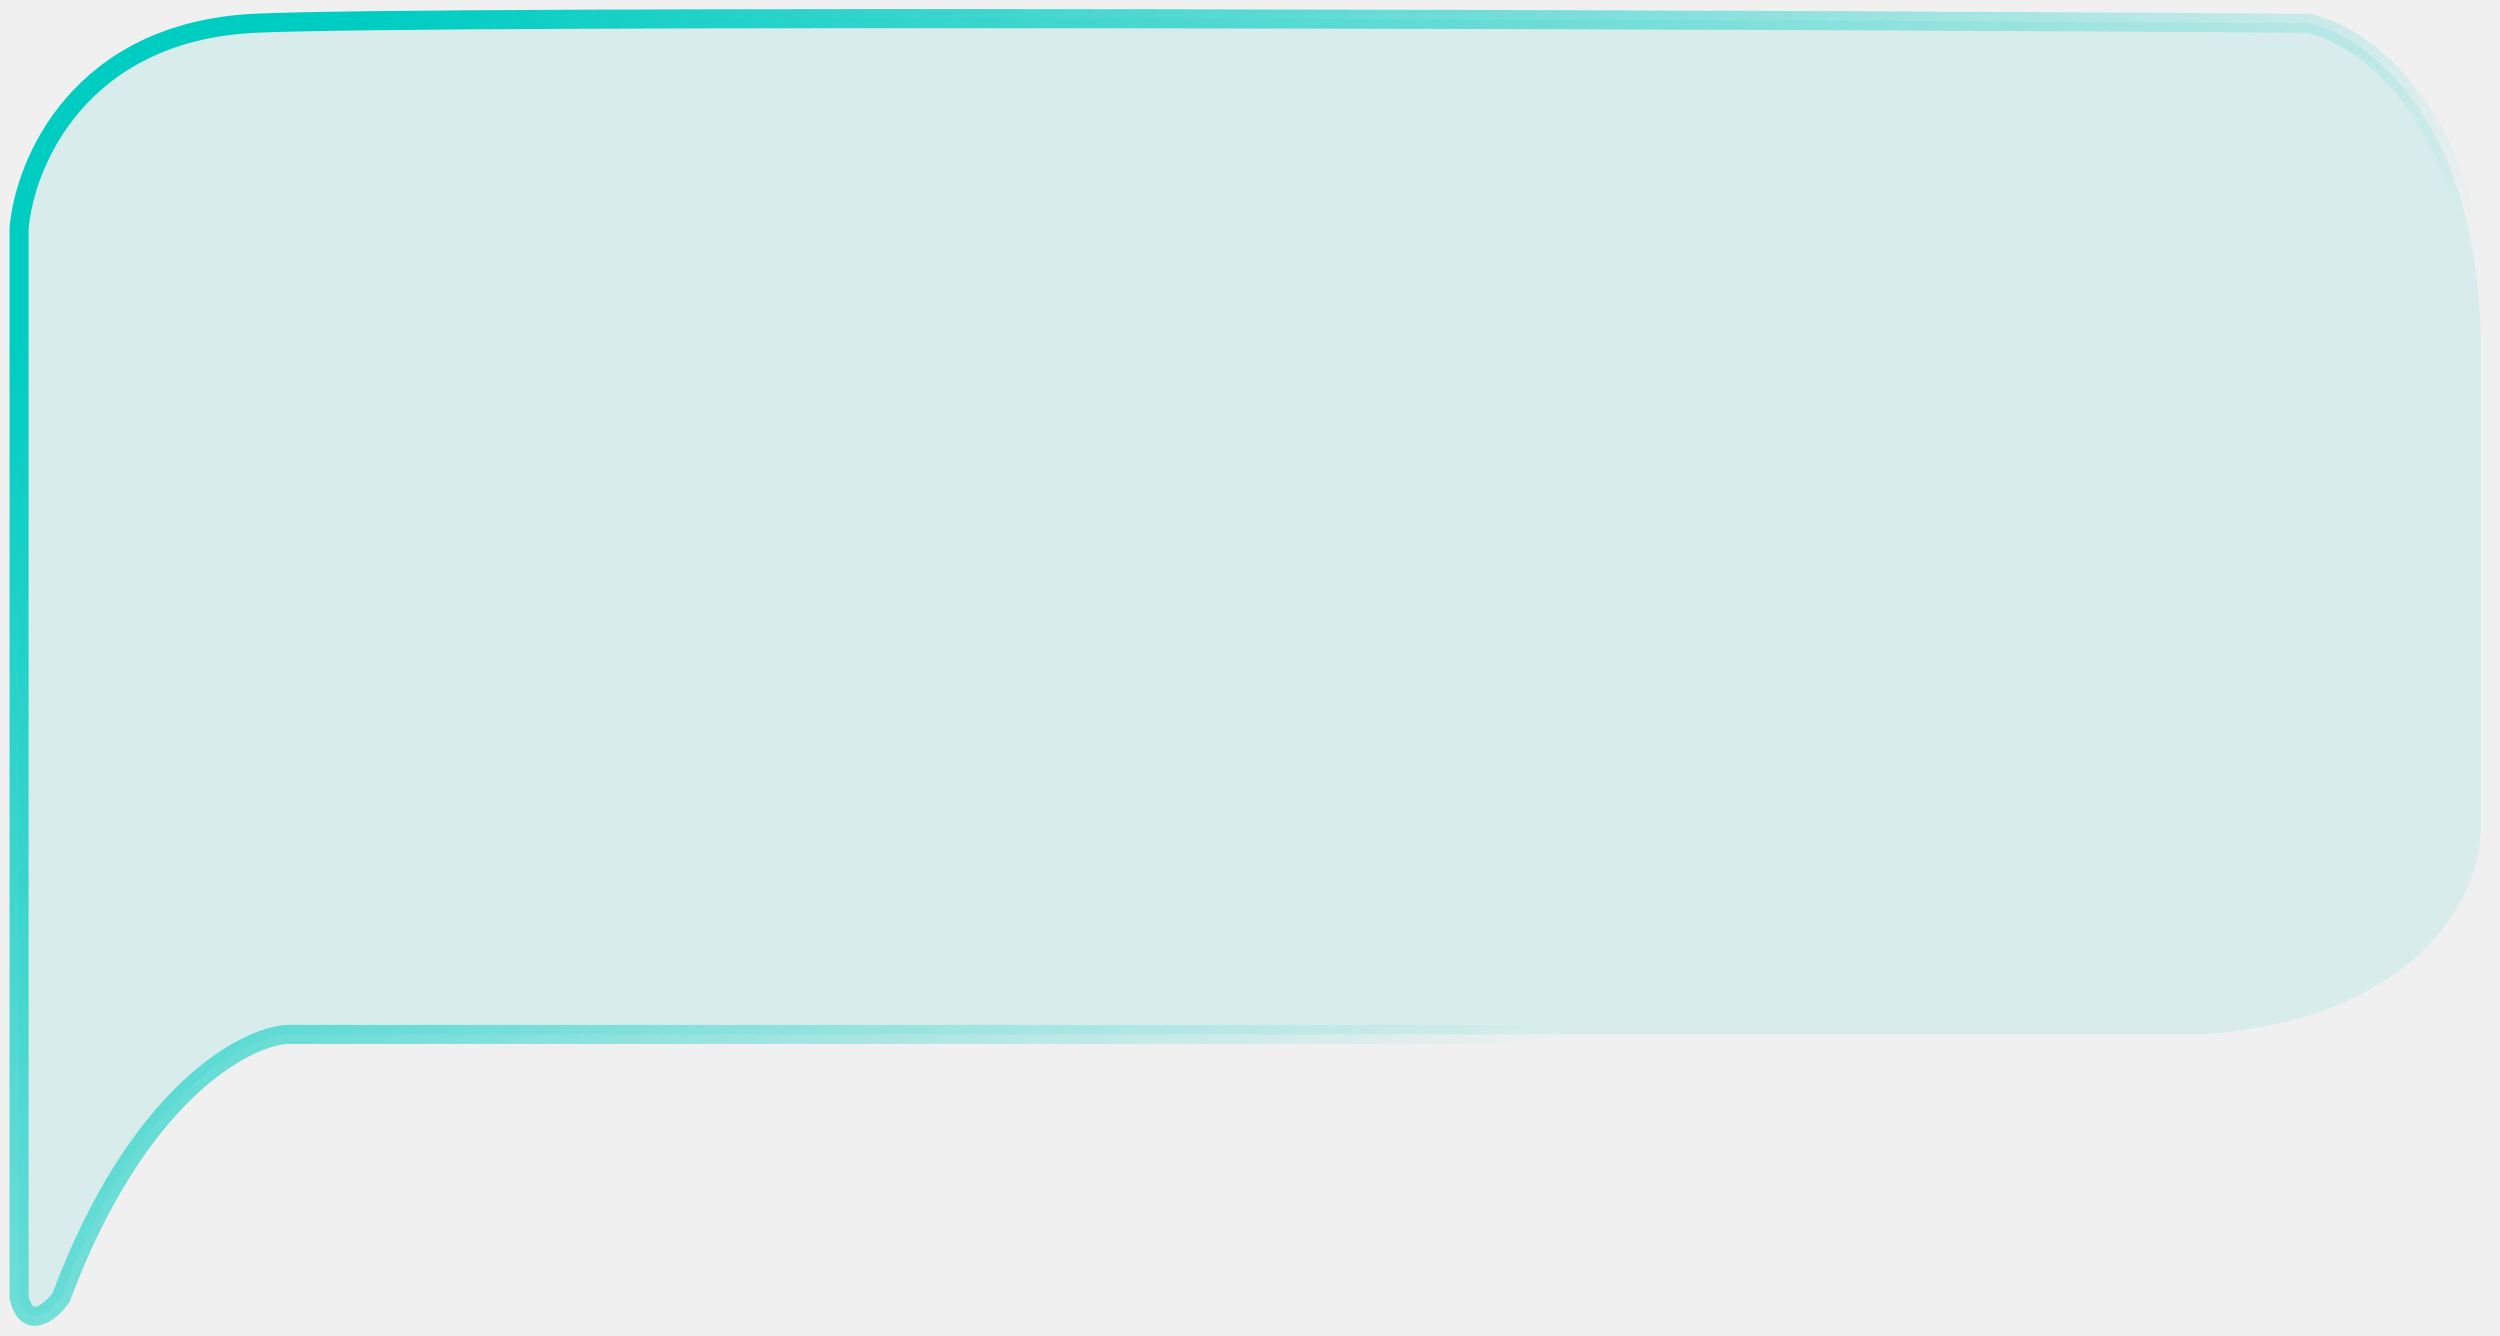
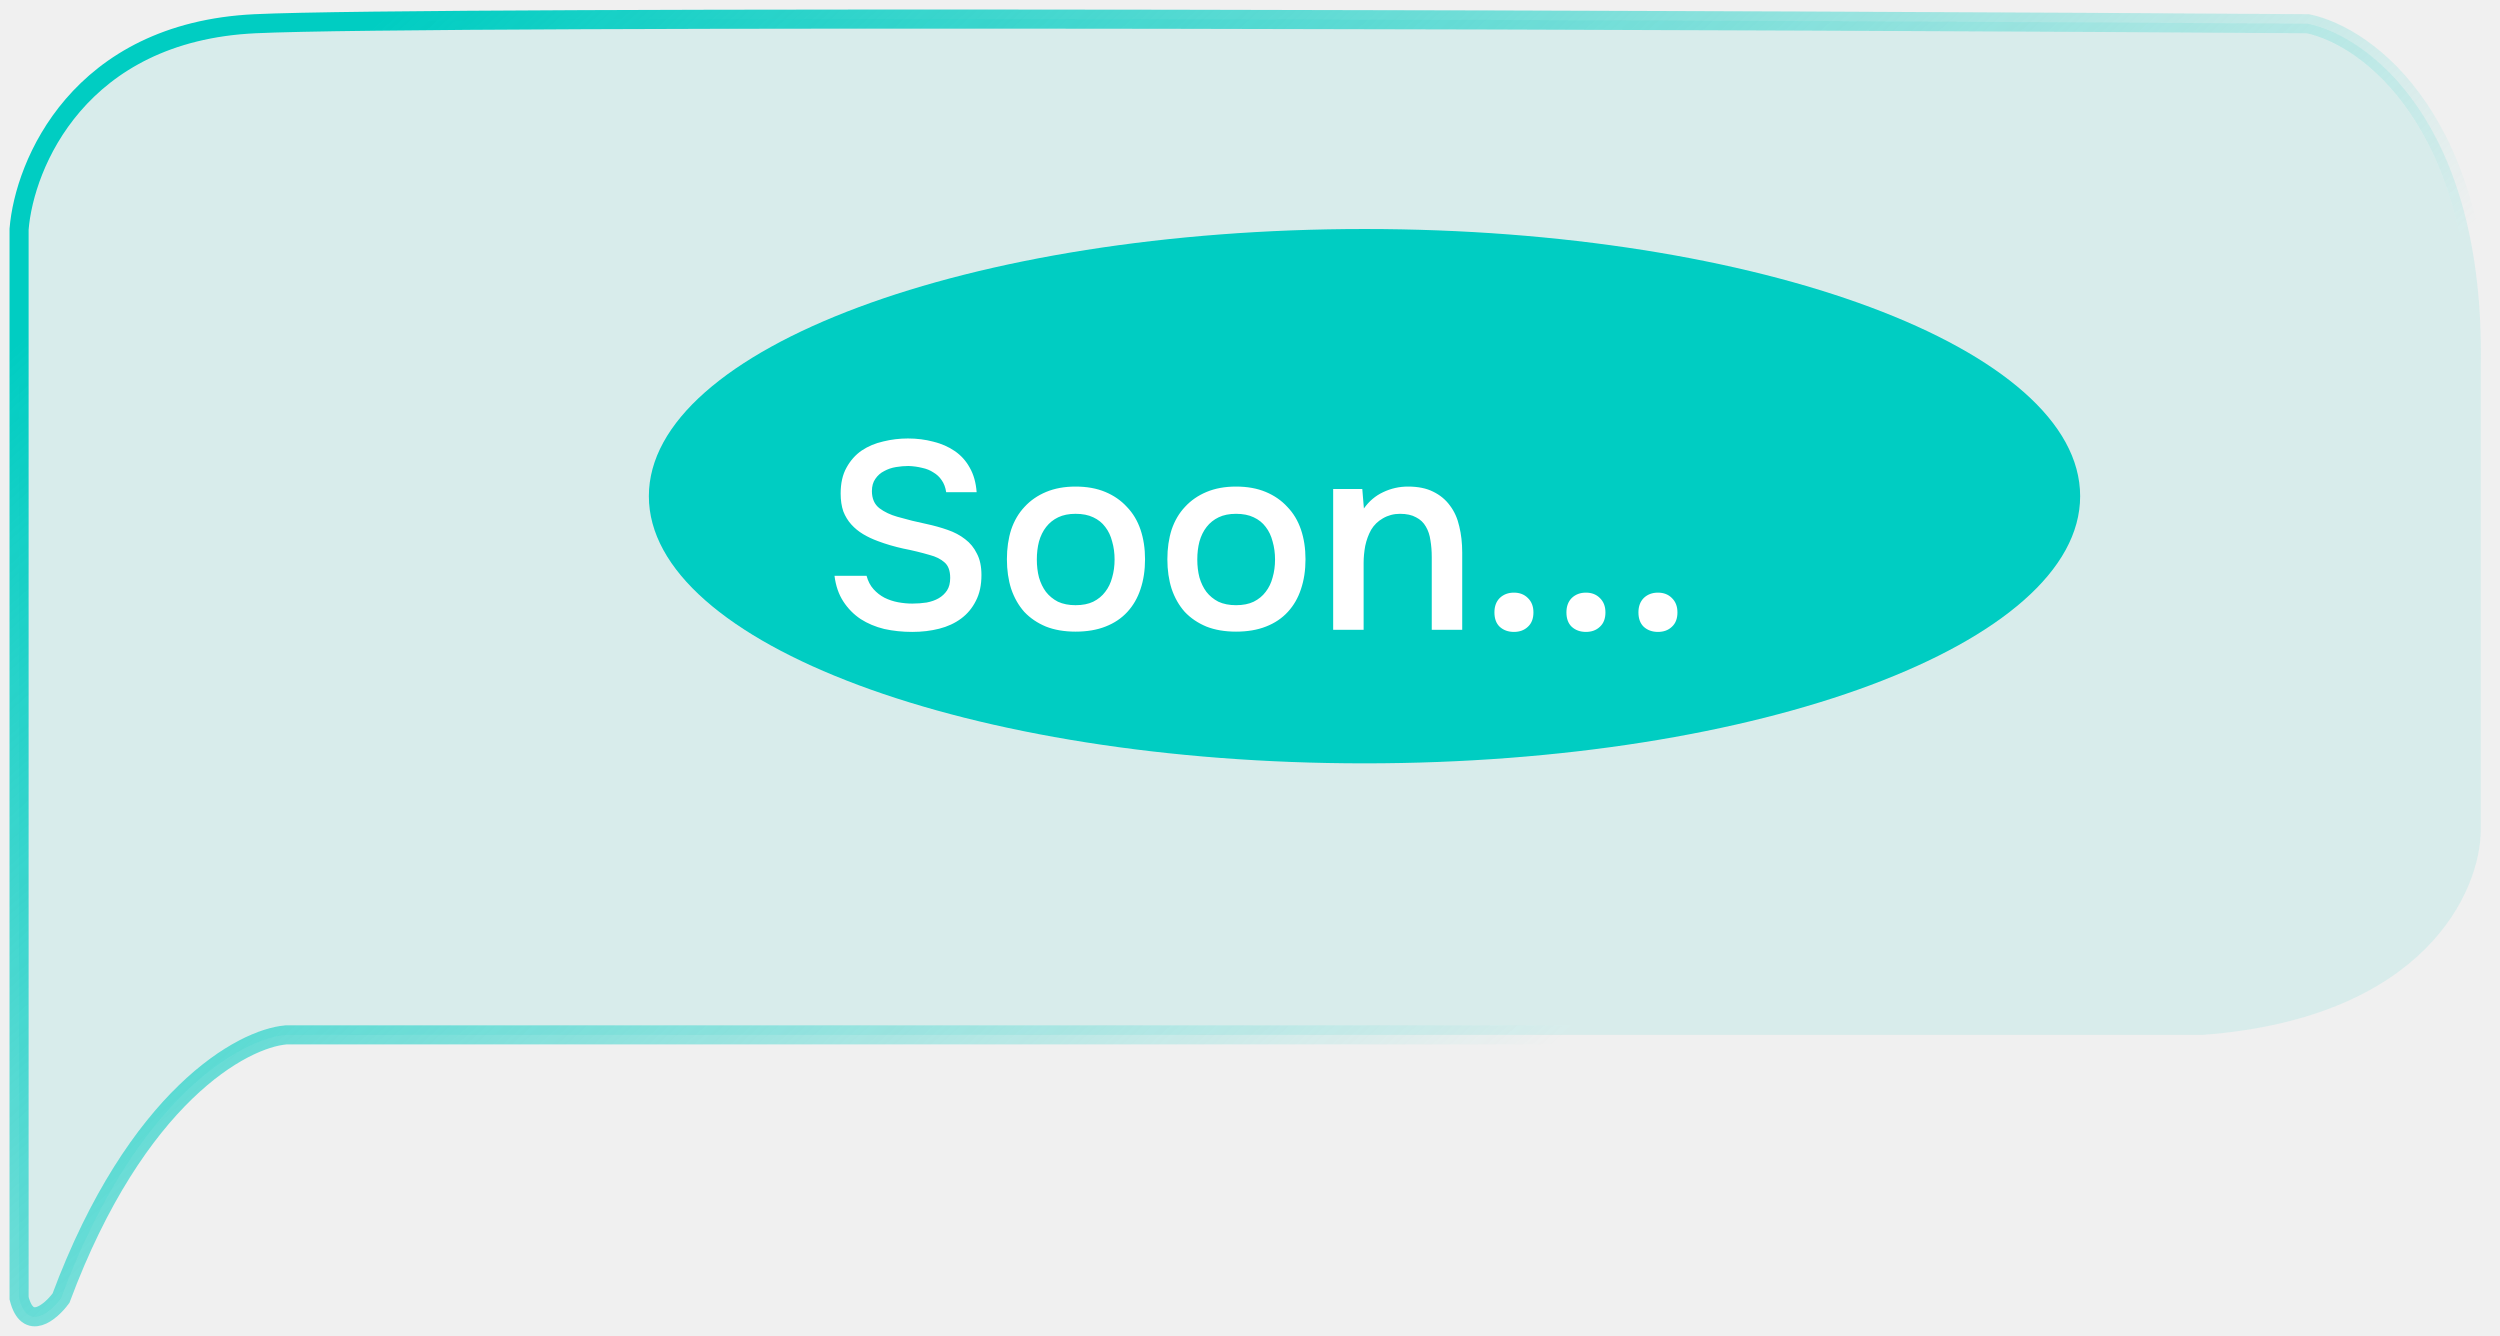
<svg xmlns="http://www.w3.org/2000/svg" width="131" height="70" viewBox="0 0 131 70" fill="none">
-   <g id="Vector 768" filter="url(#filter0_b_483_8455)">
-     <path d="M1 11.982V68C1.439 69.767 2.647 68.736 3.196 68C7.15 57.404 12.714 54.386 15.002 54.203H115.443C127.084 53.319 129.994 46.66 129.994 43.44V19.156C130.214 6.352 124.046 1.863 120.934 1.219C95.585 1.035 22.579 0.778 13.354 1.219C4.13 1.661 1.275 8.578 1 11.982Z" fill="#00CDC2" fill-opacity="0.1" />
-     <path d="M1 11.982V68C1.439 69.767 2.647 68.736 3.196 68C7.15 57.404 12.714 54.386 15.002 54.203H115.443C127.084 53.319 129.994 46.66 129.994 43.44V19.156C130.214 6.352 124.046 1.863 120.934 1.219C95.585 1.035 22.579 0.778 13.354 1.219C4.13 1.661 1.275 8.578 1 11.982Z" stroke="url(#paint0_linear_483_8455)" />
+   <ellipse cx="71.5" cy="26" rx="37.5" ry="14" fill="#00CDC2" />
+   <g filter="url(#filter0_b_2513_142)">
+     <path d="M1 12.006V68.025C1.439 69.791 2.647 68.761 3.196 68.025C7.15 57.428 12.714 54.411 15.002 54.227H115.443C127.084 53.344 129.994 46.684 129.994 43.465V19.181C130.214 6.376 124.046 1.888 120.934 1.244C95.585 1.06 22.579 0.802 13.354 1.244C4.13 1.685 1.275 8.603 1 12.006Z" fill="#00CDC2" fill-opacity="0.1" />
+     <path d="M1 12.006V68.025C1.439 69.791 2.647 68.761 3.196 68.025C7.15 57.428 12.714 54.411 15.002 54.227H115.443C127.084 53.344 129.994 46.684 129.994 43.465V19.181C130.214 6.376 124.046 1.888 120.934 1.244C95.585 1.06 22.579 0.802 13.354 1.244C4.13 1.685 1.275 8.603 1 12.006Z" stroke="url(#paint0_linear_2513_142)" />
  </g>
+   <path d="M47.606 24.418C47.391 24.418 47.172 24.437 46.948 24.474C46.724 24.511 46.519 24.581 46.332 24.684C46.145 24.777 45.991 24.913 45.87 25.09C45.749 25.258 45.688 25.473 45.688 25.734C45.688 26.126 45.819 26.425 46.08 26.63C46.341 26.826 46.654 26.975 47.018 27.078C47.279 27.153 47.541 27.223 47.802 27.288C48.073 27.353 48.32 27.409 48.544 27.456C48.936 27.54 49.305 27.643 49.65 27.764C50.005 27.885 50.313 28.049 50.574 28.254C50.835 28.45 51.041 28.702 51.19 29.01C51.349 29.309 51.428 29.682 51.428 30.13C51.428 30.662 51.33 31.115 51.134 31.488C50.947 31.861 50.691 32.169 50.364 32.412C50.037 32.655 49.655 32.832 49.216 32.944C48.777 33.056 48.306 33.112 47.802 33.112C47.289 33.112 46.799 33.061 46.332 32.958C45.875 32.846 45.464 32.673 45.1 32.44C44.736 32.197 44.433 31.889 44.19 31.516C43.947 31.143 43.793 30.695 43.728 30.172H45.408C45.483 30.452 45.604 30.685 45.772 30.872C45.94 31.059 46.131 31.208 46.346 31.32C46.57 31.432 46.808 31.511 47.06 31.558C47.312 31.605 47.559 31.628 47.802 31.628C48.063 31.628 48.315 31.609 48.558 31.572C48.801 31.525 49.011 31.451 49.188 31.348C49.365 31.245 49.51 31.11 49.622 30.942C49.734 30.774 49.79 30.555 49.79 30.284C49.79 29.911 49.692 29.64 49.496 29.472C49.3 29.295 49.039 29.164 48.712 29.08C48.264 28.949 47.802 28.837 47.326 28.744C46.859 28.641 46.416 28.511 45.996 28.352C45.716 28.249 45.459 28.128 45.226 27.988C44.993 27.848 44.787 27.68 44.61 27.484C44.433 27.288 44.293 27.059 44.19 26.798C44.097 26.527 44.05 26.215 44.05 25.86C44.05 25.319 44.153 24.866 44.358 24.502C44.563 24.129 44.829 23.83 45.156 23.606C45.492 23.382 45.87 23.223 46.29 23.13C46.71 23.027 47.139 22.976 47.578 22.976C48.045 22.976 48.488 23.032 48.908 23.144C49.328 23.247 49.701 23.41 50.028 23.634C50.355 23.858 50.616 24.147 50.812 24.502C51.017 24.857 51.139 25.286 51.176 25.79H49.58C49.543 25.538 49.463 25.328 49.342 25.16C49.23 24.992 49.085 24.857 48.908 24.754C48.74 24.642 48.544 24.563 48.32 24.516C48.096 24.46 47.858 24.427 47.606 24.418ZM56.36 25.496C56.948 25.496 57.466 25.589 57.914 25.776C58.362 25.963 58.74 26.224 59.048 26.56C59.365 26.887 59.603 27.283 59.762 27.75C59.92 28.217 60 28.735 60 29.304C60 29.883 59.92 30.405 59.762 30.872C59.612 31.329 59.384 31.726 59.076 32.062C58.768 32.398 58.385 32.655 57.928 32.832C57.48 33.009 56.957 33.098 56.36 33.098C55.772 33.098 55.254 33.009 54.806 32.832C54.358 32.645 53.98 32.389 53.672 32.062C53.373 31.726 53.145 31.325 52.986 30.858C52.837 30.391 52.762 29.873 52.762 29.304C52.762 28.735 52.837 28.217 52.986 27.75C53.145 27.283 53.378 26.887 53.686 26.56C53.994 26.224 54.372 25.963 54.82 25.776C55.268 25.589 55.781 25.496 56.36 25.496ZM56.36 31.712C56.724 31.712 57.032 31.651 57.284 31.53C57.545 31.399 57.755 31.227 57.914 31.012C58.082 30.797 58.203 30.545 58.278 30.256C58.362 29.967 58.404 29.654 58.404 29.318C58.404 28.982 58.362 28.669 58.278 28.38C58.203 28.081 58.082 27.825 57.914 27.61C57.755 27.395 57.545 27.227 57.284 27.106C57.032 26.985 56.724 26.924 56.36 26.924C56.005 26.924 55.702 26.985 55.45 27.106C55.198 27.227 54.988 27.395 54.82 27.61C54.652 27.825 54.526 28.081 54.442 28.38C54.367 28.669 54.33 28.982 54.33 29.318C54.33 29.654 54.367 29.967 54.442 30.256C54.526 30.545 54.647 30.797 54.806 31.012C54.974 31.227 55.184 31.399 55.436 31.53C55.697 31.651 56.005 31.712 56.36 31.712ZM64.768 25.496C65.356 25.496 65.874 25.589 66.322 25.776C66.77 25.963 67.148 26.224 67.456 26.56C67.773 26.887 68.011 27.283 68.17 27.75C68.329 28.217 68.408 28.735 68.408 29.304C68.408 29.883 68.329 30.405 68.17 30.872C68.021 31.329 67.792 31.726 67.484 32.062C67.176 32.398 66.793 32.655 66.336 32.832C65.888 33.009 65.365 33.098 64.768 33.098C64.18 33.098 63.662 33.009 63.214 32.832C62.766 32.645 62.388 32.389 62.08 32.062C61.781 31.726 61.553 31.325 61.394 30.858C61.245 30.391 61.17 29.873 61.17 29.304C61.17 28.735 61.245 28.217 61.394 27.75C61.553 27.283 61.786 26.887 62.094 26.56C62.402 26.224 62.78 25.963 63.228 25.776C63.676 25.589 64.189 25.496 64.768 25.496ZM64.768 31.712C65.132 31.712 65.44 31.651 65.692 31.53C65.953 31.399 66.163 31.227 66.322 31.012C66.49 30.797 66.611 30.545 66.686 30.256C66.77 29.967 66.812 29.654 66.812 29.318C66.812 28.982 66.77 28.669 66.686 28.38C66.611 28.081 66.49 27.825 66.322 27.61C66.163 27.395 65.953 27.227 65.692 27.106C65.44 26.985 65.132 26.924 64.768 26.924C64.413 26.924 64.11 26.985 63.858 27.106C63.606 27.227 63.396 27.395 63.228 27.61C63.06 27.825 62.934 28.081 62.85 28.38C62.775 28.669 62.738 28.982 62.738 29.318C62.738 29.654 62.775 29.967 62.85 30.256C62.934 30.545 63.055 30.797 63.214 31.012C63.382 31.227 63.592 31.399 63.844 31.53C64.105 31.651 64.413 31.712 64.768 31.712ZM69.858 33V25.622H71.384L71.468 26.644C71.739 26.261 72.075 25.977 72.476 25.79C72.887 25.594 73.321 25.496 73.778 25.496C74.301 25.496 74.74 25.585 75.094 25.762C75.458 25.939 75.752 26.182 75.976 26.49C76.21 26.798 76.373 27.162 76.466 27.582C76.569 28.002 76.62 28.459 76.62 28.954V33H75.024V29.192C75.024 28.875 75.001 28.581 74.954 28.31C74.917 28.039 74.838 27.801 74.716 27.596C74.595 27.381 74.422 27.218 74.198 27.106C73.984 26.985 73.704 26.924 73.358 26.924C73.032 26.924 72.733 27.003 72.462 27.162C72.201 27.311 71.996 27.512 71.846 27.764C71.706 28.016 71.604 28.296 71.538 28.604C71.482 28.912 71.454 29.206 71.454 29.486V33H69.858ZM79.329 31.054C79.628 31.054 79.871 31.147 80.058 31.334C80.254 31.521 80.352 31.773 80.352 32.09C80.352 32.417 80.254 32.669 80.058 32.846C79.871 33.023 79.628 33.112 79.329 33.112C79.031 33.112 78.784 33.023 78.588 32.846C78.401 32.669 78.308 32.417 78.308 32.09C78.308 31.773 78.401 31.521 78.588 31.334C78.784 31.147 79.031 31.054 79.329 31.054ZM83.103 31.054C83.402 31.054 83.644 31.147 83.831 31.334C84.027 31.521 84.125 31.773 84.125 32.09C84.125 32.417 84.027 32.669 83.831 32.846C83.644 33.023 83.402 33.112 83.103 33.112C82.804 33.112 82.557 33.023 82.361 32.846C82.174 32.669 82.081 32.417 82.081 32.09C82.081 31.773 82.174 31.521 82.361 31.334C82.557 31.147 82.804 31.054 83.103 31.054ZM86.876 31.054C87.175 31.054 87.418 31.147 87.604 31.334C87.8 31.521 87.898 31.773 87.898 32.09C87.898 32.417 87.8 32.669 87.604 32.846C87.418 33.023 87.175 33.112 86.876 33.112C86.578 33.112 86.33 33.023 86.134 32.846C85.948 32.669 85.854 32.417 85.854 32.09C85.854 31.773 85.948 31.521 86.134 31.334C86.33 31.147 86.578 31.054 86.876 31.054Z" fill="white" />
  <defs>
-     <filter id="filter0_b_483_8455" x="-43.5" y="-43.524" width="218" height="157" filterUnits="userSpaceOnUse" color-interpolation-filters="sRGB">
+     <filter id="filter0_b_2513_142" x="-43.5" y="-43.5" width="218" height="157" filterUnits="userSpaceOnUse" color-interpolation-filters="sRGB">
      <feFlood flood-opacity="0" result="BackgroundImageFix" />
      <feGaussianBlur in="BackgroundImageFix" stdDeviation="22" />
-       <feComposite in2="SourceAlpha" operator="in" result="effect1_backgroundBlur_483_8455" />
-       <feBlend mode="normal" in="SourceGraphic" in2="effect1_backgroundBlur_483_8455" result="shape" />
+       <feComposite in2="SourceAlpha" operator="in" result="effect1_backgroundBlur_2513_142" />
+       <feBlend mode="normal" in="SourceGraphic" in2="effect1_backgroundBlur_2513_142" result="shape" />
    </filter>
-     <linearGradient id="paint0_linear_483_8455" x1="11.5" y1="8.476" x2="65.5" y2="68.976" gradientUnits="userSpaceOnUse">
+     <linearGradient id="paint0_linear_2513_142" x1="11.5" y1="8.5" x2="65.5" y2="69" gradientUnits="userSpaceOnUse">
      <stop stop-color="#00CDC2" />
      <stop offset="1" stop-color="#00CDC2" stop-opacity="0" />
    </linearGradient>
  </defs>
</svg>
